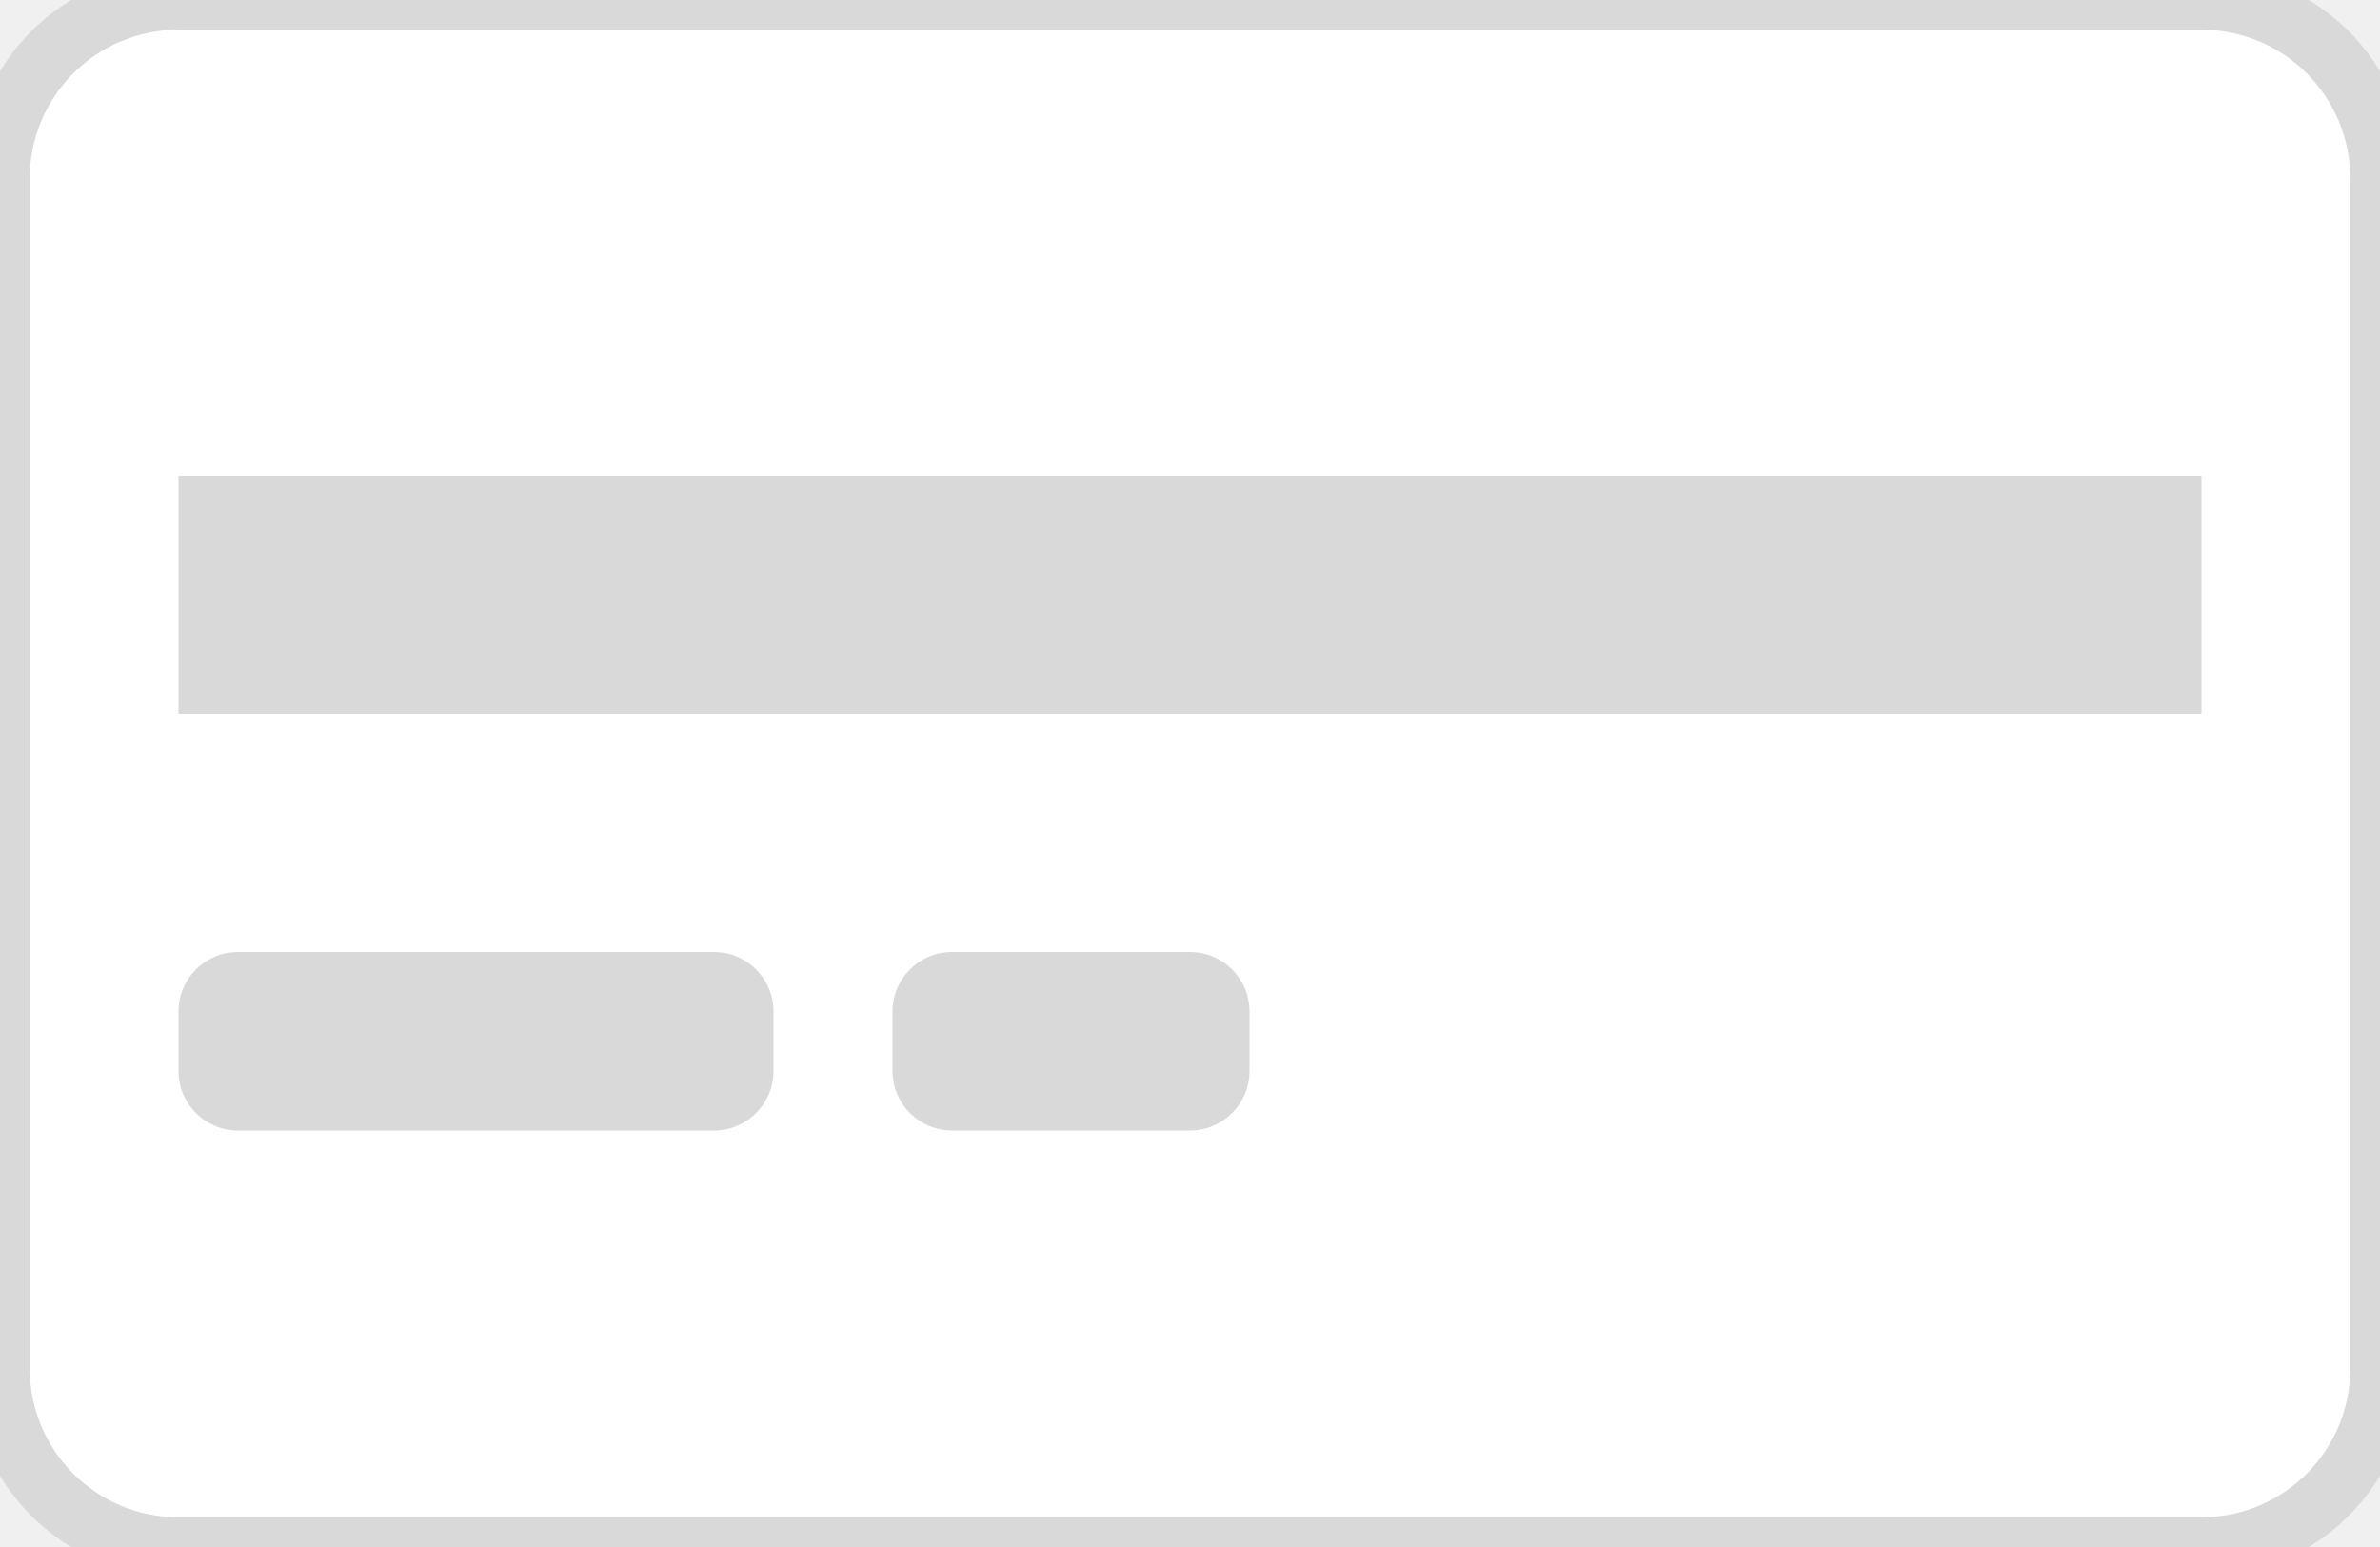
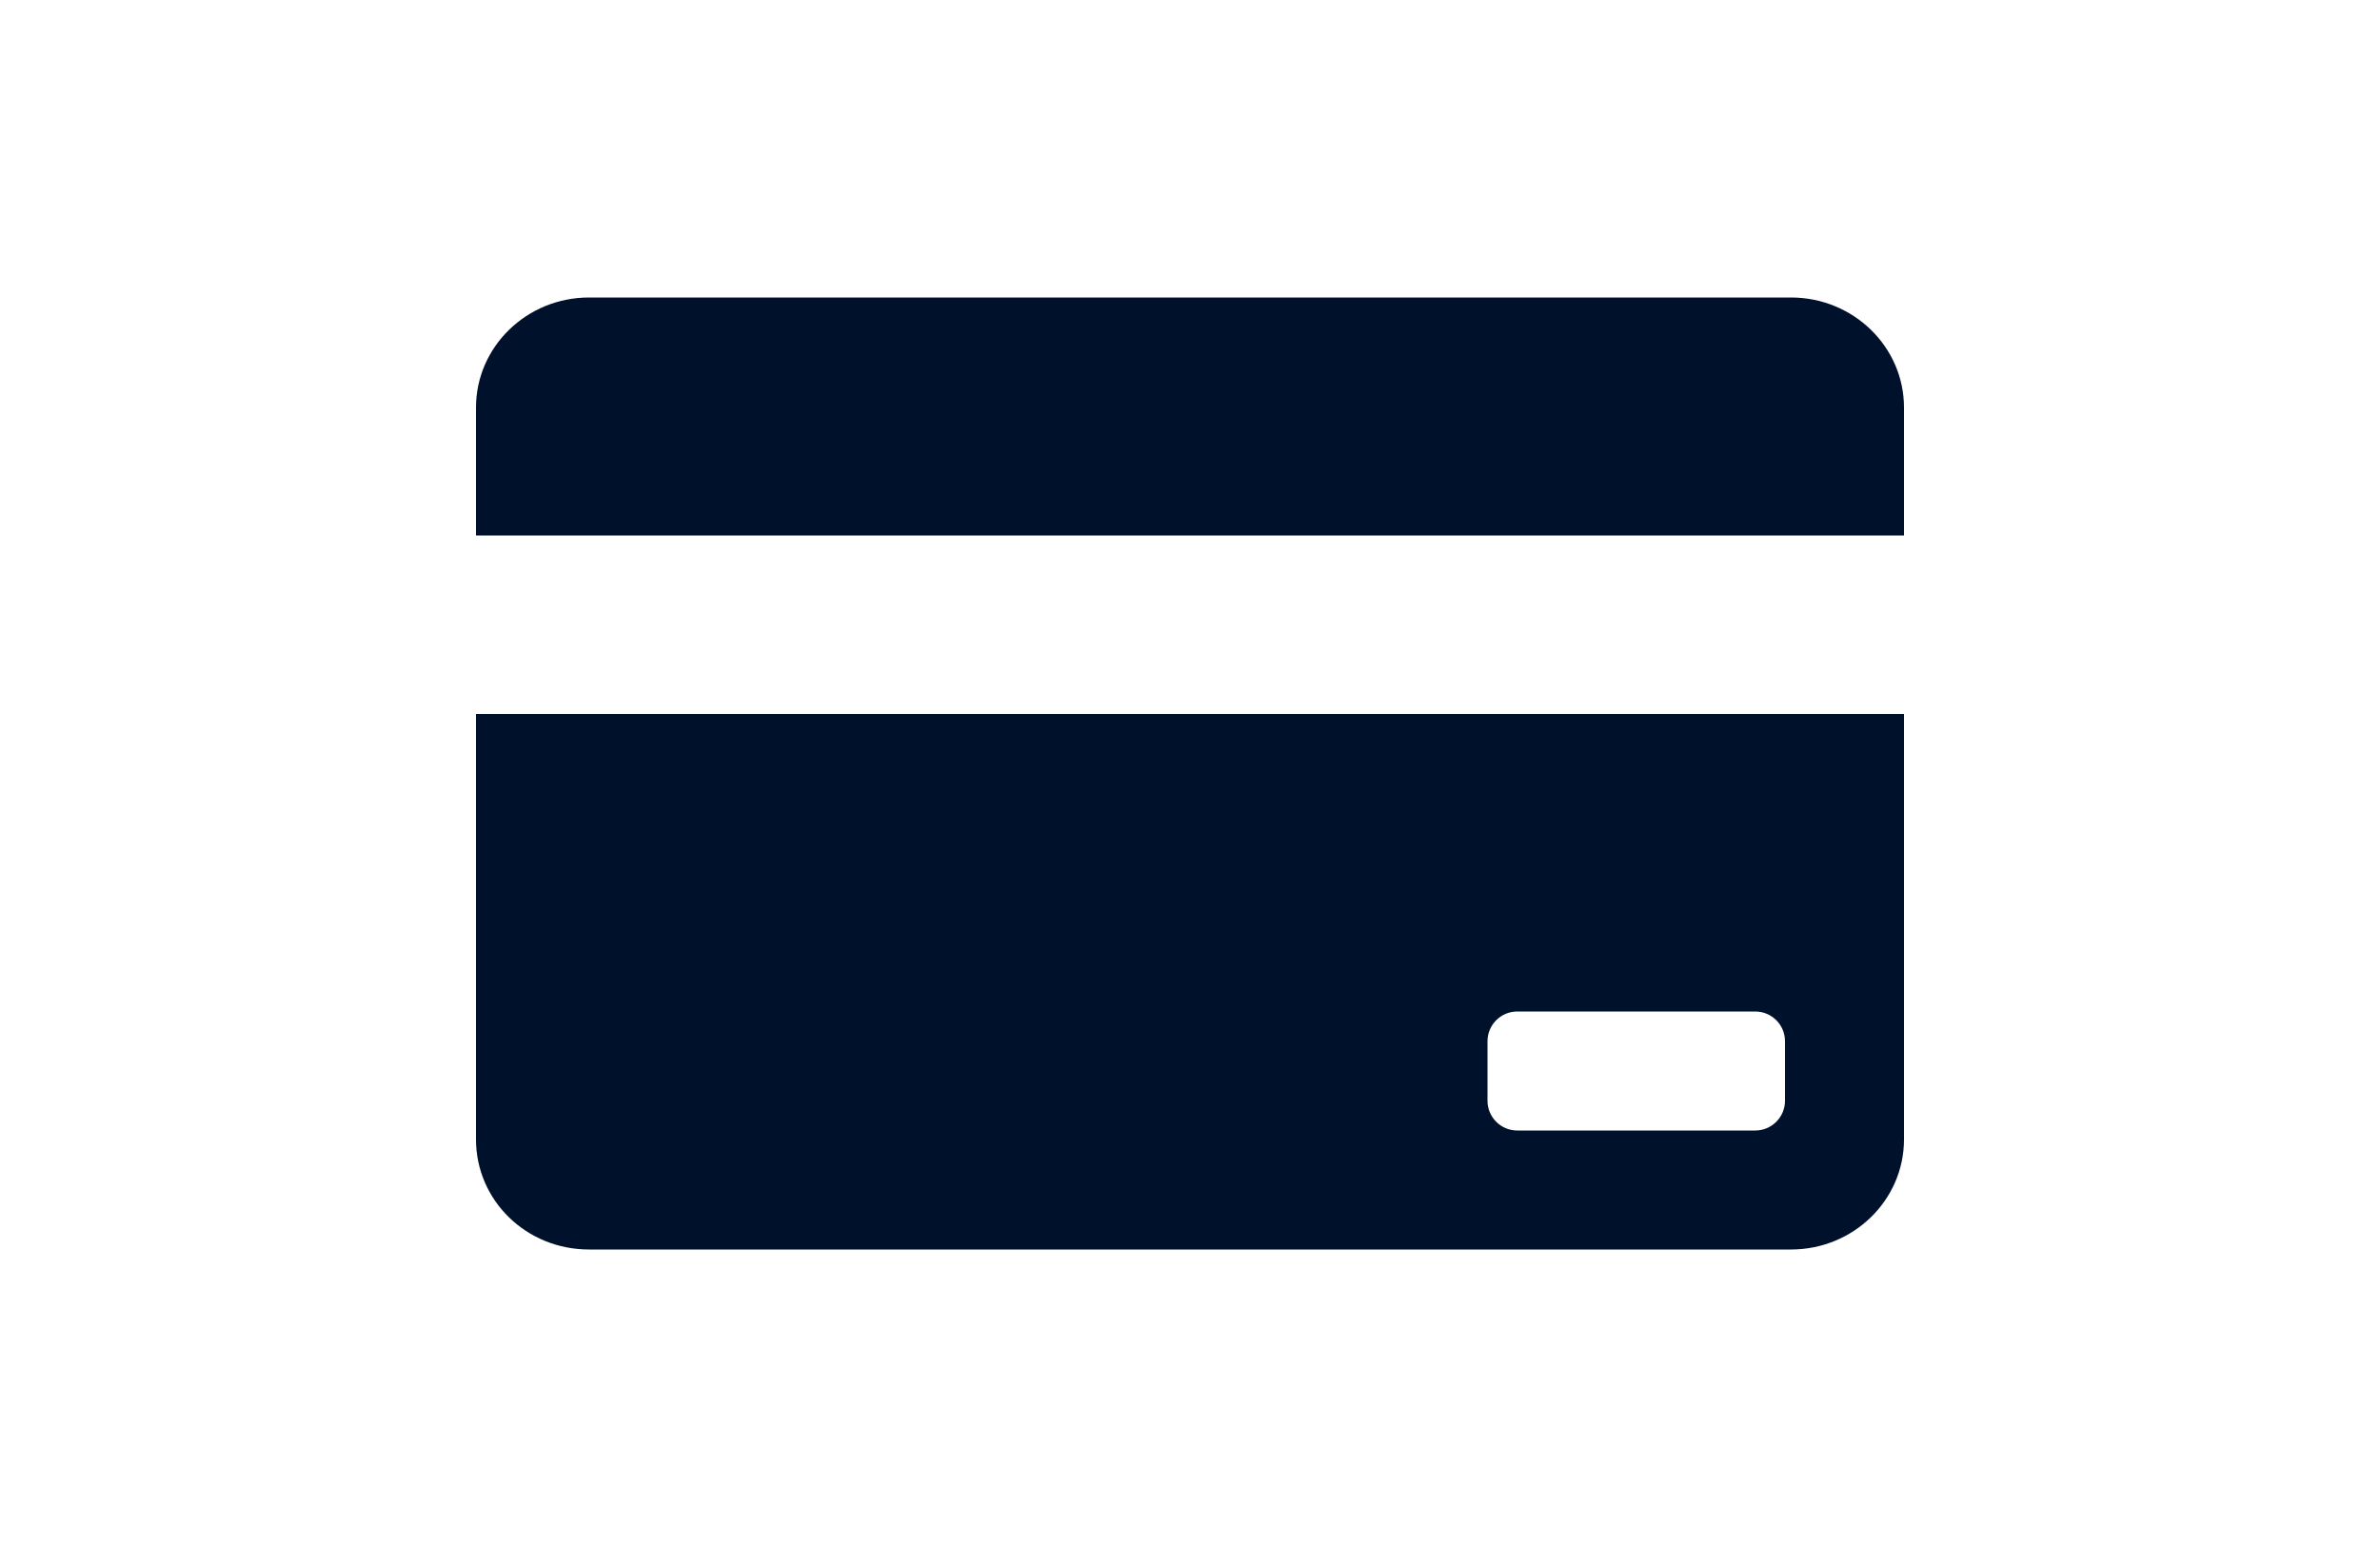
- <svg xmlns="http://www.w3.org/2000/svg" fill="none" viewBox="0 0 40 26">
-   <rect width="40" height="26" rx="3" fill="#fff" />
-   <rect width="40" height="26" rx="3" stroke="#D9D9D9" stroke-width="1" />
-   <rect x="3" y="8" width="34" height="4" fill="#D9D9D9" />
-   <rect x="3" y="16" width="10" height="3" rx="1" fill="#D9D9D9" />
-   <rect x="15" y="16" width="6" height="3" rx="1" fill="#D9D9D9" />
+ <svg xmlns="http://www.w3.org/2000/svg" width="40" height="26" fill="none" viewBox="0 0 40 26">
+   <path fill="#fff" d="M0 0h40v26H0z" />
+   <path fill="#00112C" fill-rule="evenodd" d="M30.1 21H9.9C8.84 21 8 20.17 8 19.15V6.85C8 5.83 8.85 5 9.9 5h20.2c1.05 0 1.9.83 1.9 1.85v12.3c0 1.02-.85 1.85-1.9 1.85z" clip-rule="evenodd" />
+   <rect width="5" height="2" x="25" y="17" fill="#fff" rx=".5" />
+   <path fill="#fff" fill-rule="evenodd" d="M8 12h24V9H8v3z" clip-rule="evenodd" />
</svg>
